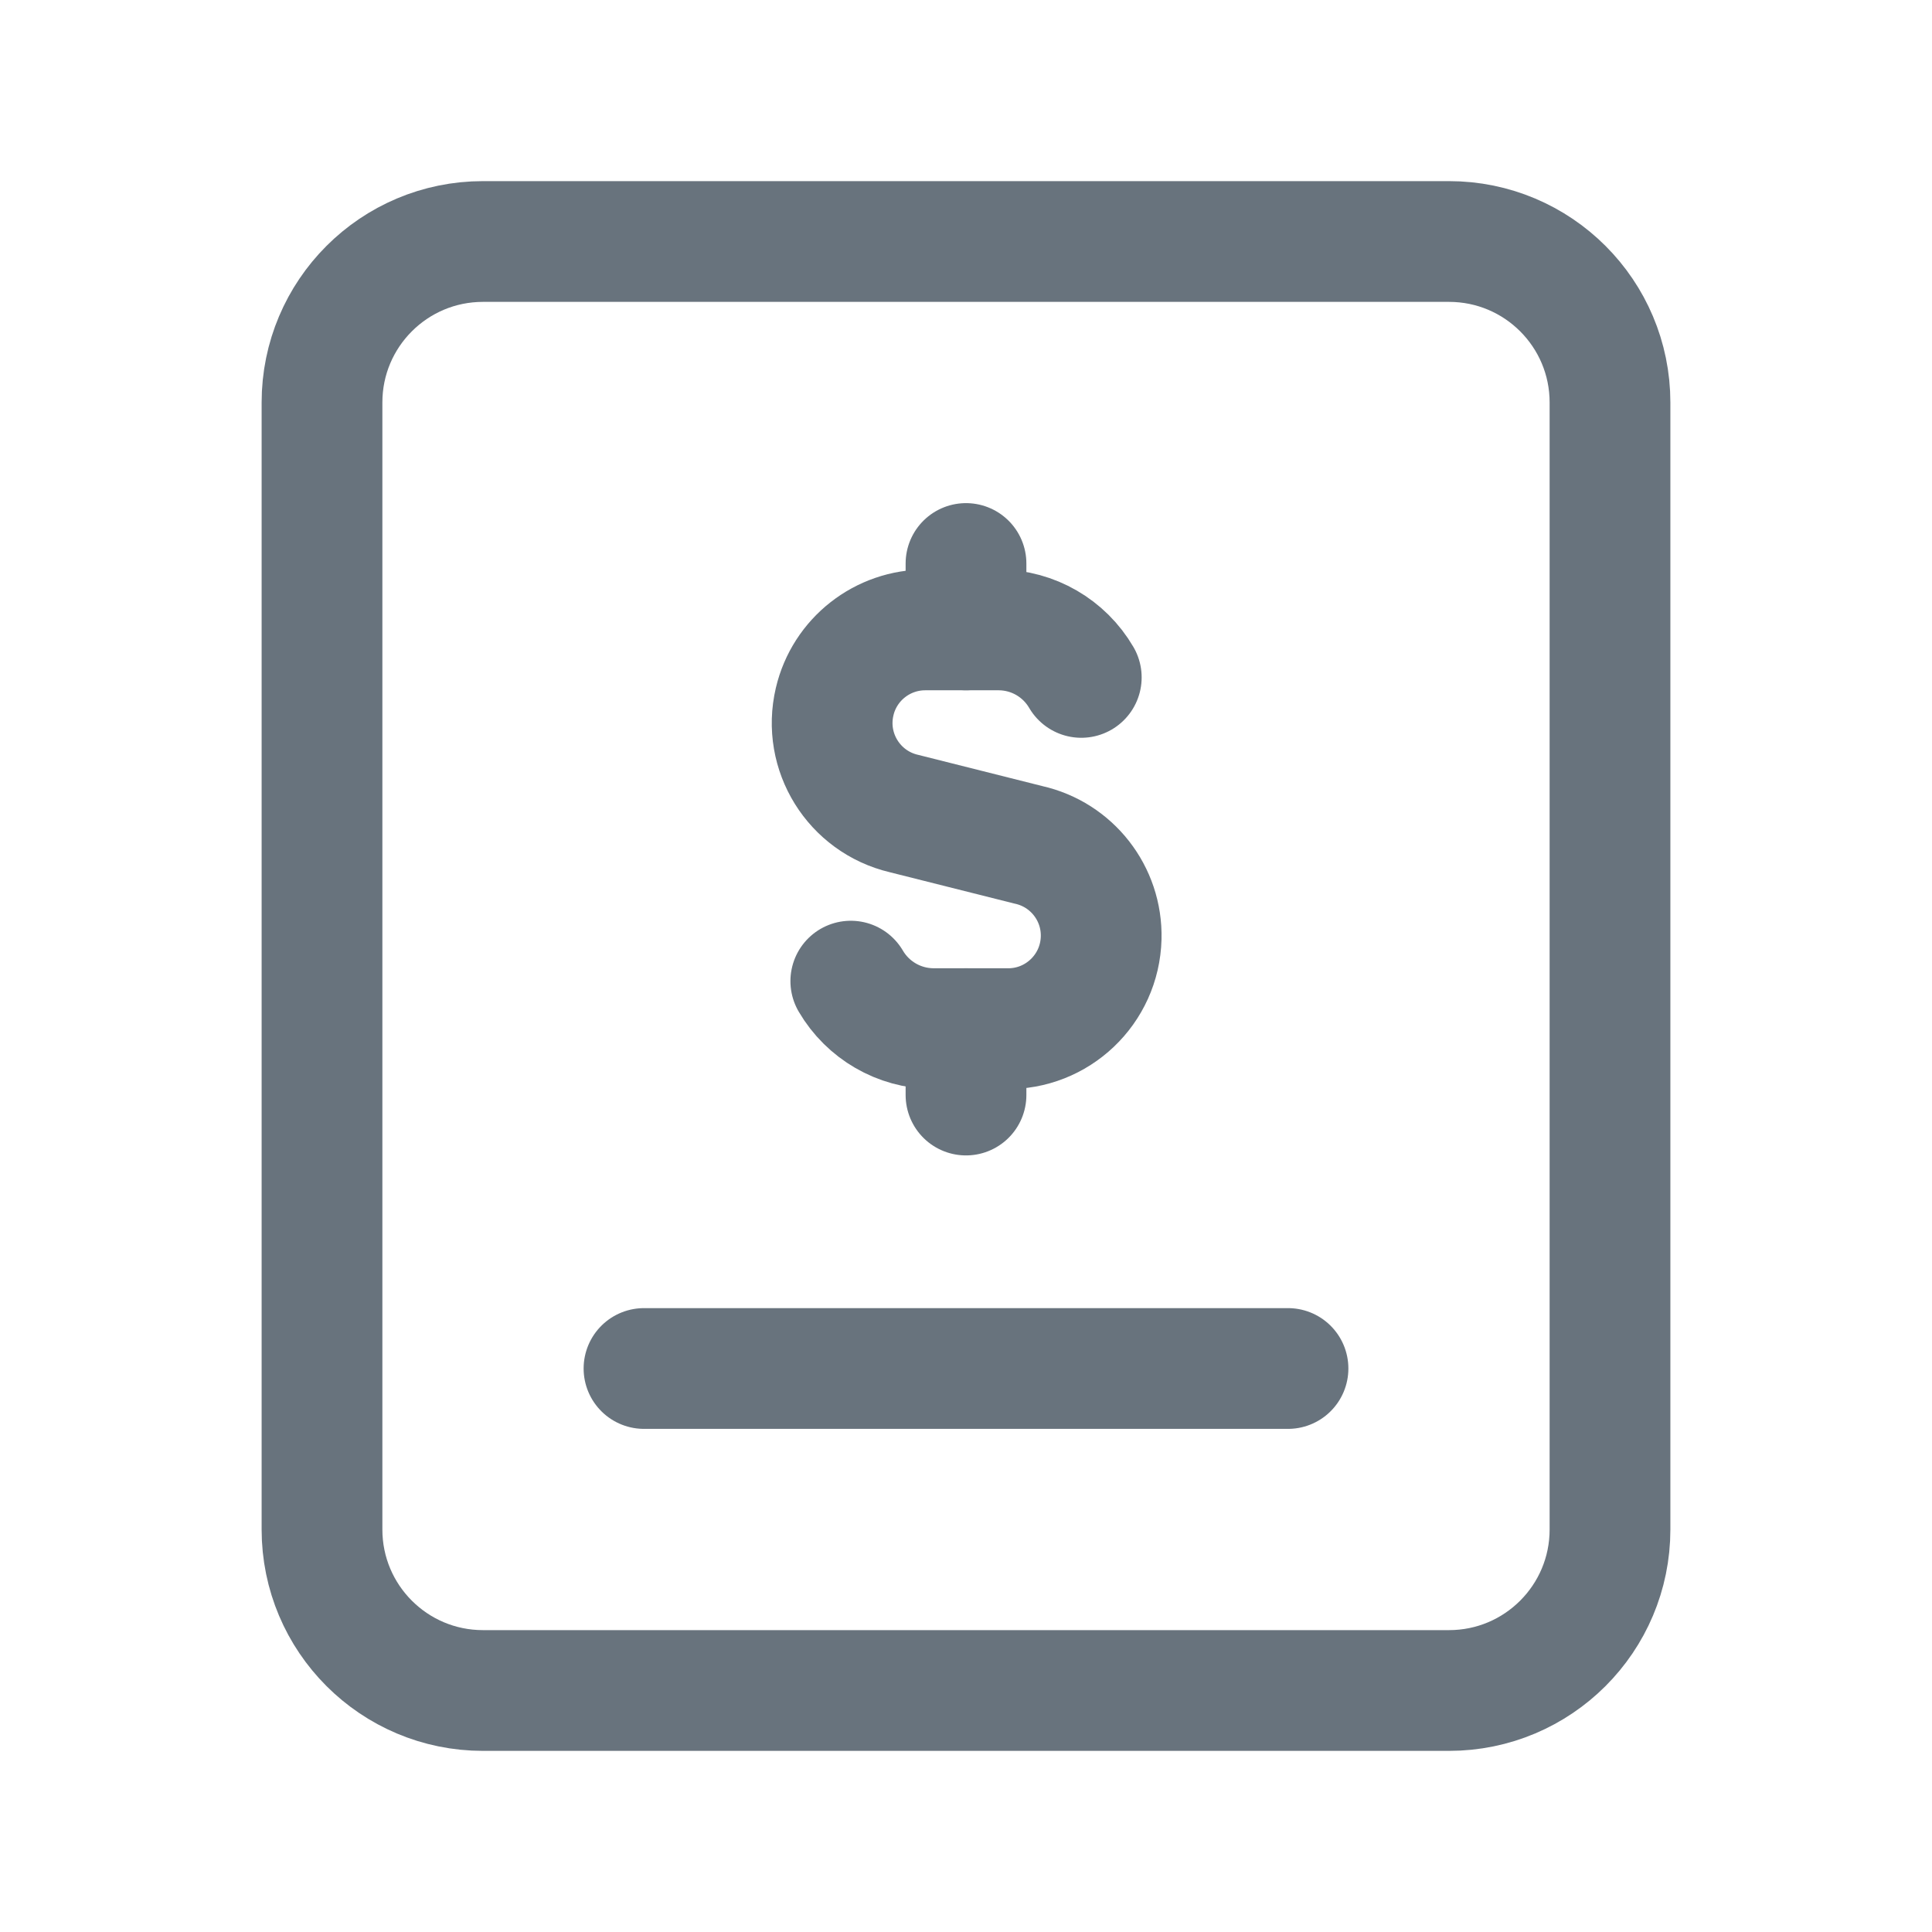
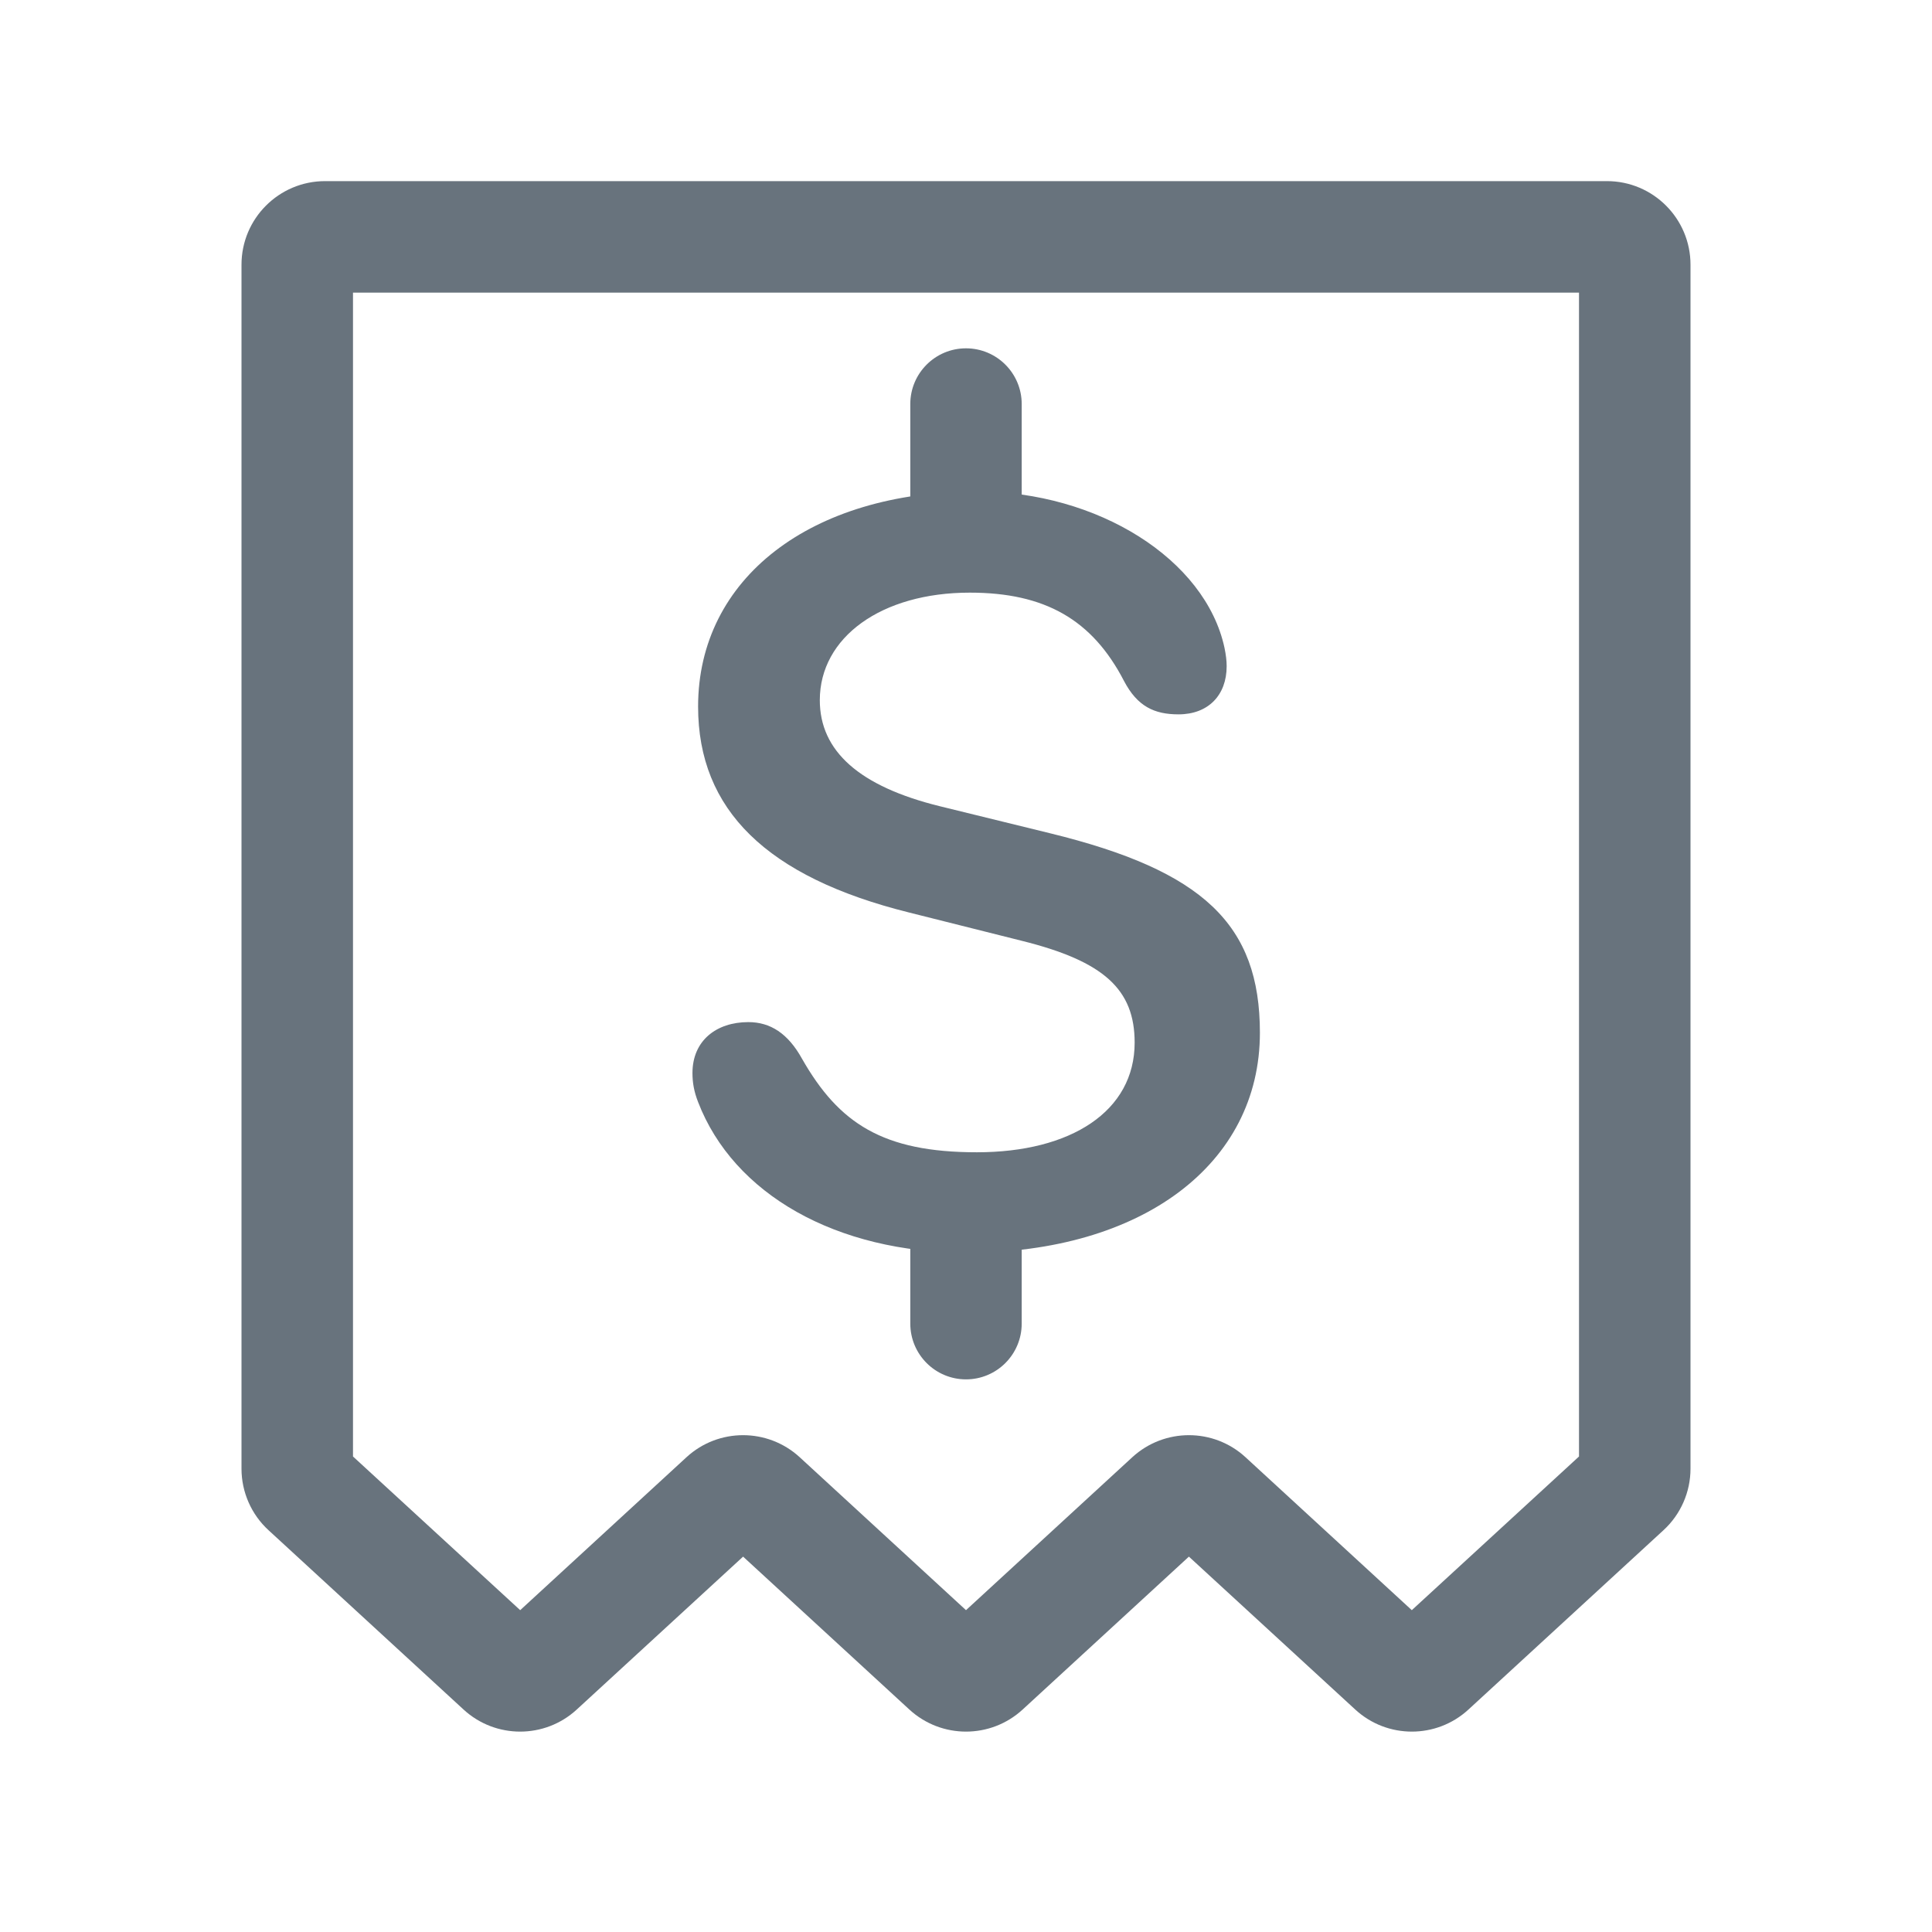
<svg xmlns="http://www.w3.org/2000/svg" width="24" height="24" viewBox="0 0 24 24" fill="none">
-   <path d="M18 3H6C4.895 3 4 3.895 4 5V19C4 20.105 4.895 21 6 21H18C19.105 21 20 20.105 20 19V5C20 3.895 19.105 3 18 3Z" stroke="#68737D" stroke-width="1.5" stroke-linecap="round" stroke-linejoin="round" />
-   <path d="M12 7.825V7M12 12.778V13.603" stroke="#68737D" stroke-width="1.5" stroke-linecap="round" stroke-linejoin="round" />
-   <path d="M10.569 12.188C10.781 12.55 11.168 12.774 11.587 12.778H12.495C13.133 12.794 13.663 12.289 13.679 11.651C13.693 11.1 13.315 10.615 12.776 10.495L11.229 10.106C10.608 9.96 10.222 9.339 10.368 8.717C10.491 8.19 10.964 7.82 11.505 7.825H12.413C12.833 7.828 13.22 8.052 13.432 8.415" stroke="#68737D" stroke-width="1.5" stroke-linecap="round" stroke-linejoin="round" />
-   <path d="M8 17H16" stroke="#68737D" stroke-width="1.5" stroke-linecap="round" stroke-linejoin="round" />
+   <path fill-rule="evenodd" clip-rule="evenodd" d="M3 3.288C3 2.715 3.465 2.25 4.038 2.25H19.962C20.535 2.25 21 2.715 21 3.288V18.245C21 18.535 20.878 18.813 20.664 19.009L18.241 21.237C17.844 21.602 17.233 21.602 16.836 21.237L14.769 19.337L12.703 21.237C12.305 21.602 11.695 21.602 11.297 21.237L9.231 19.337L7.164 21.237C6.767 21.602 6.156 21.602 5.759 21.237L3.336 19.009C3.122 18.813 3 18.535 3 18.245V3.288ZM4.385 3.635V18.093L6.462 20.002L8.528 18.102C8.925 17.737 9.536 17.737 9.934 18.102L12 20.002L14.066 18.102C14.464 17.737 15.075 17.737 15.472 18.102L17.538 20.002L19.615 18.093V3.635H4.385Z" fill="#68737D" />
+   <path d="M12.012 15.562C14.183 15.562 15.651 14.463 15.651 12.829C15.651 11.484 14.948 10.816 13.04 10.35L11.678 10.016C10.676 9.77 10.184 9.331 10.184 8.698C10.184 7.916 10.949 7.362 12.047 7.362C12.979 7.362 13.568 7.696 13.963 8.46C14.13 8.777 14.341 8.874 14.64 8.874C15.009 8.874 15.238 8.636 15.238 8.276C15.238 8.206 15.229 8.135 15.211 8.047C14.974 6.949 13.638 6.105 12.135 6.105C10.07 6.105 8.672 7.186 8.672 8.777C8.672 10.06 9.525 10.895 11.291 11.335L12.689 11.686C13.717 11.941 14.095 12.293 14.095 12.952C14.095 13.804 13.304 14.314 12.135 14.314C10.966 14.314 10.421 13.954 9.964 13.154C9.789 12.837 9.569 12.697 9.296 12.697C8.901 12.697 8.602 12.925 8.602 13.33C8.602 13.444 8.62 13.558 8.672 13.69C9.112 14.833 10.386 15.562 12.012 15.562Z" fill="#68737D" />
+   <path d="M11.308 5.019C11.308 4.637 11.618 4.327 12 4.327V4.327C12.382 4.327 12.692 4.637 12.692 5.019V6.404H11.308V5.019Z" fill="#68737D" />
+   <path d="M11.308 15.404C11.308 15.021 11.618 14.711 12 14.711V14.711C12.382 14.711 12.692 15.021 12.692 15.404V16.442C12.692 16.825 12.382 17.135 12 17.135V17.135C11.618 17.135 11.308 16.825 11.308 16.442V15.404Z" fill="#68737D" />
</svg>
